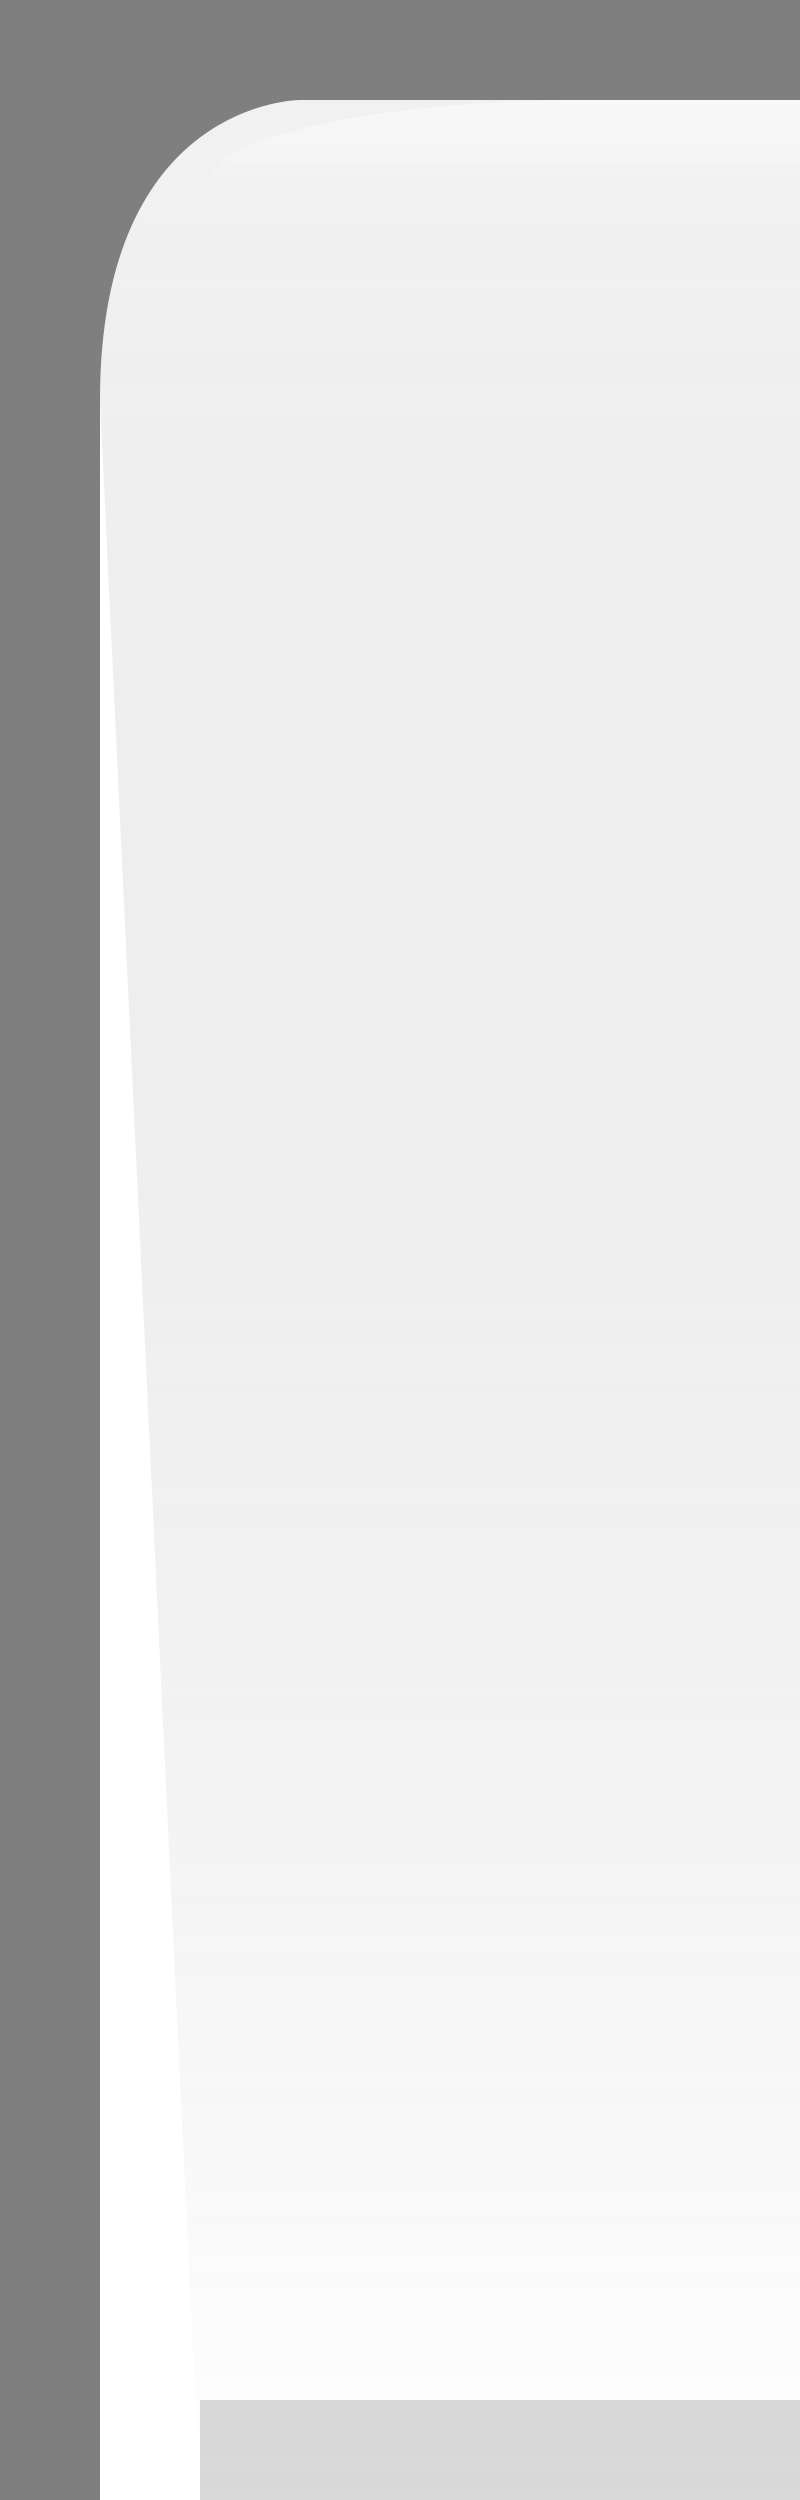
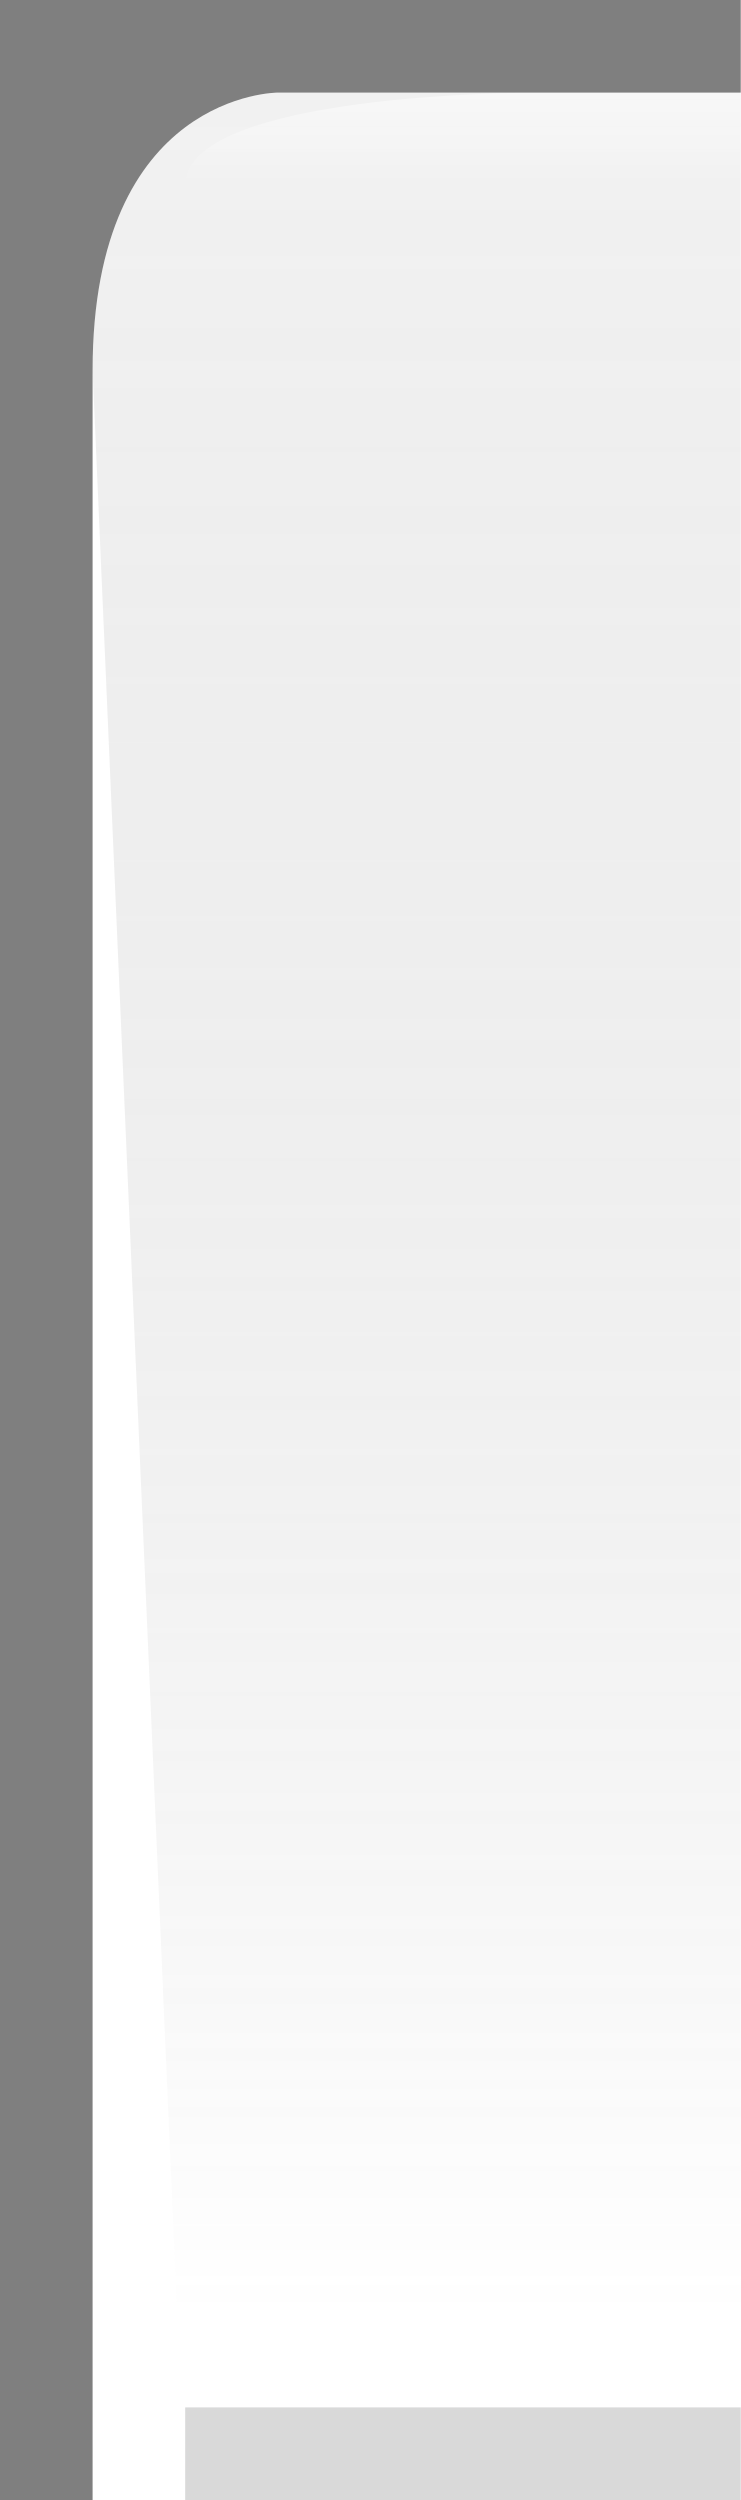
- <svg xmlns="http://www.w3.org/2000/svg" xmlns:xlink="http://www.w3.org/1999/xlink" version="1.0" id="svg2" height="25" width="8">
+ <svg xmlns="http://www.w3.org/2000/svg" xmlns:xlink="http://www.w3.org/1999/xlink" version="1.0" id="svg2" height="27" width="8">
  <defs id="defs4">
    <linearGradient id="linearGradient5873">
      <stop id="stop5875" offset="0" style="stop-color:white;stop-opacity:1;" />
      <stop style="stop-color:white;stop-opacity:0;" offset="1" id="stop5877" />
    </linearGradient>
    <linearGradient id="linearGradient5847">
      <stop style="stop-color:black;stop-opacity:0.05;" offset="0" id="stop5849" />
      <stop id="stop5851" offset="1" style="stop-color:white;stop-opacity:0.20;" />
    </linearGradient>
    <linearGradient xlink:href="#linearGradient5847" id="linearGradient6945" gradientUnits="userSpaceOnUse" x1="4" y1="0.5" x2="4" y2="25" gradientTransform="matrix(1.15,0,0,1,-0.5,0)" />
    <linearGradient xlink:href="#linearGradient5873" id="linearGradient6962" x1="19.5" y1="-1" x2="19.5" y2="4" gradientUnits="userSpaceOnUse" gradientTransform="matrix(1,0,0,0.2,-16,1.2)" />
  </defs>
  <g style="display:inline" id="layer2">
-     <path id="path6057" d="M 8,1 L 3,1 C 3,1 1,1 1,4 C 2,25 2,25 2,25 L 2,25 L 8,25 L 8,1 z " style="fill:url(#linearGradient6945);fill-opacity:1;fill-rule:evenodd;stroke:none;stroke-width:1;stroke-linecap:square;stroke-linejoin:miter;stroke-miterlimit:4;stroke-opacity:1" />
+     <path id="path6057" d="M 8,1 L 3,1 C 3,1 1,1 1,4 C 2,27 2,27 2,27 L 2,27 L 8,27 L 8,1 z " style="fill:url(#linearGradient6945);fill-opacity:1;fill-rule:evenodd;stroke:none;stroke-width:1;stroke-linecap:square;stroke-linejoin:miter;stroke-miterlimit:4;stroke-opacity:1" />
  </g>
  <g id="layer3">
    <path id="path6061" d="M 8,1 L 5.75,1 C 5.75,1 2,1 2,2 C 2,2 2.75,2 2.75,2 L 8,2 L 8,1 z " style="fill:url(#linearGradient6962);fill-opacity:0.50;fill-rule:evenodd;stroke:none;stroke-width:1px;stroke-linecap:square;stroke-linejoin:miter;stroke-opacity:1" />
  </g>
  <g style="display:inline" id="layer1">
-     <path id="rect1319" d="M 8,0 L 8,1 L 3,1 C 3,1 1,1 1,4 C 1,25 1,25 1,25 L 0,25 L 0,0 L 8,0 z " style="fill:black;fill-opacity:0.50" />
+     <path id="rect1319" d="M 8,0 L 8,1 L 3,1 C 3,1 1,1 1,4 C 1,27 1,27 1,27 L 0,27 L 0,0 L 8,0 z " style="fill:black;fill-opacity:0.50" />
  </g>
  <g id="layer5">
-     <path style="fill:none;fill-opacity:0.50;fill-rule:evenodd;stroke:black;stroke-width:1px;stroke-linecap:square;stroke-linejoin:miter;stroke-opacity:0.15" d="M 2.5,24.5 L 7.5,24.5" id="path6989" />
+     <path style="fill:none;fill-opacity:0.50;fill-rule:evenodd;stroke:black;stroke-width:1px;stroke-linecap:square;stroke-linejoin:miter;stroke-opacity:0.15" d="M 2.5,26.5 L 7.5,26.5" id="path6989" />
  </g>
</svg>
